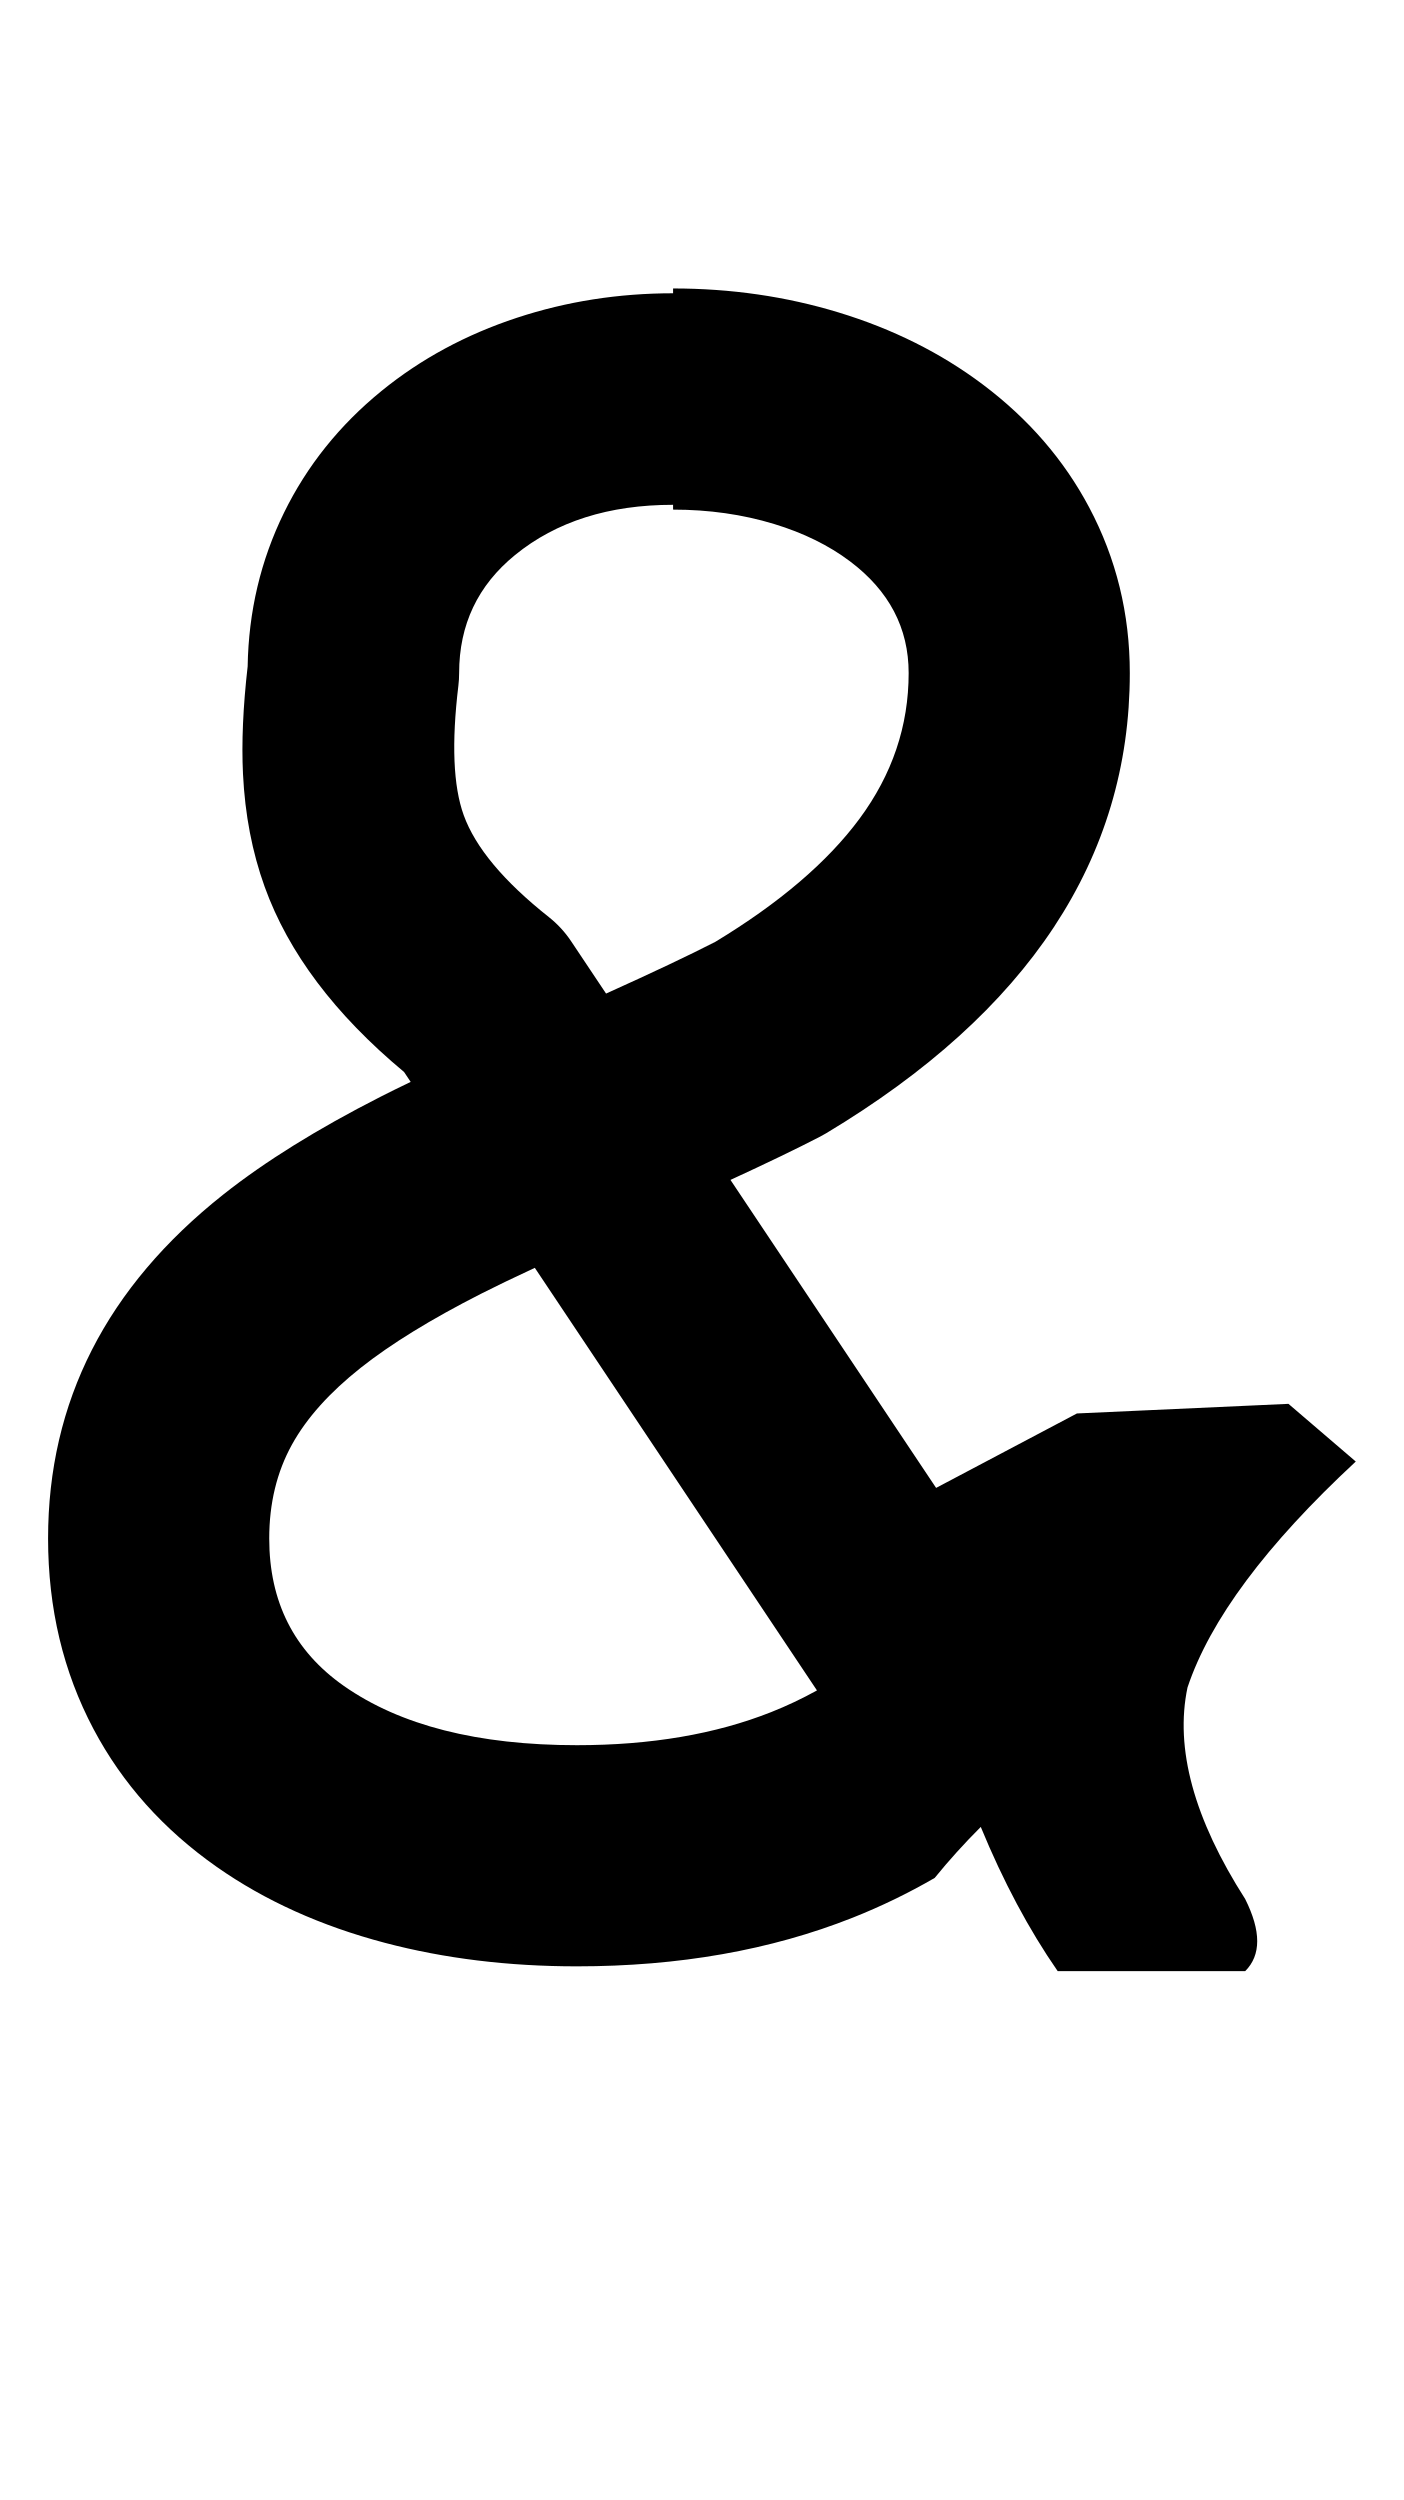
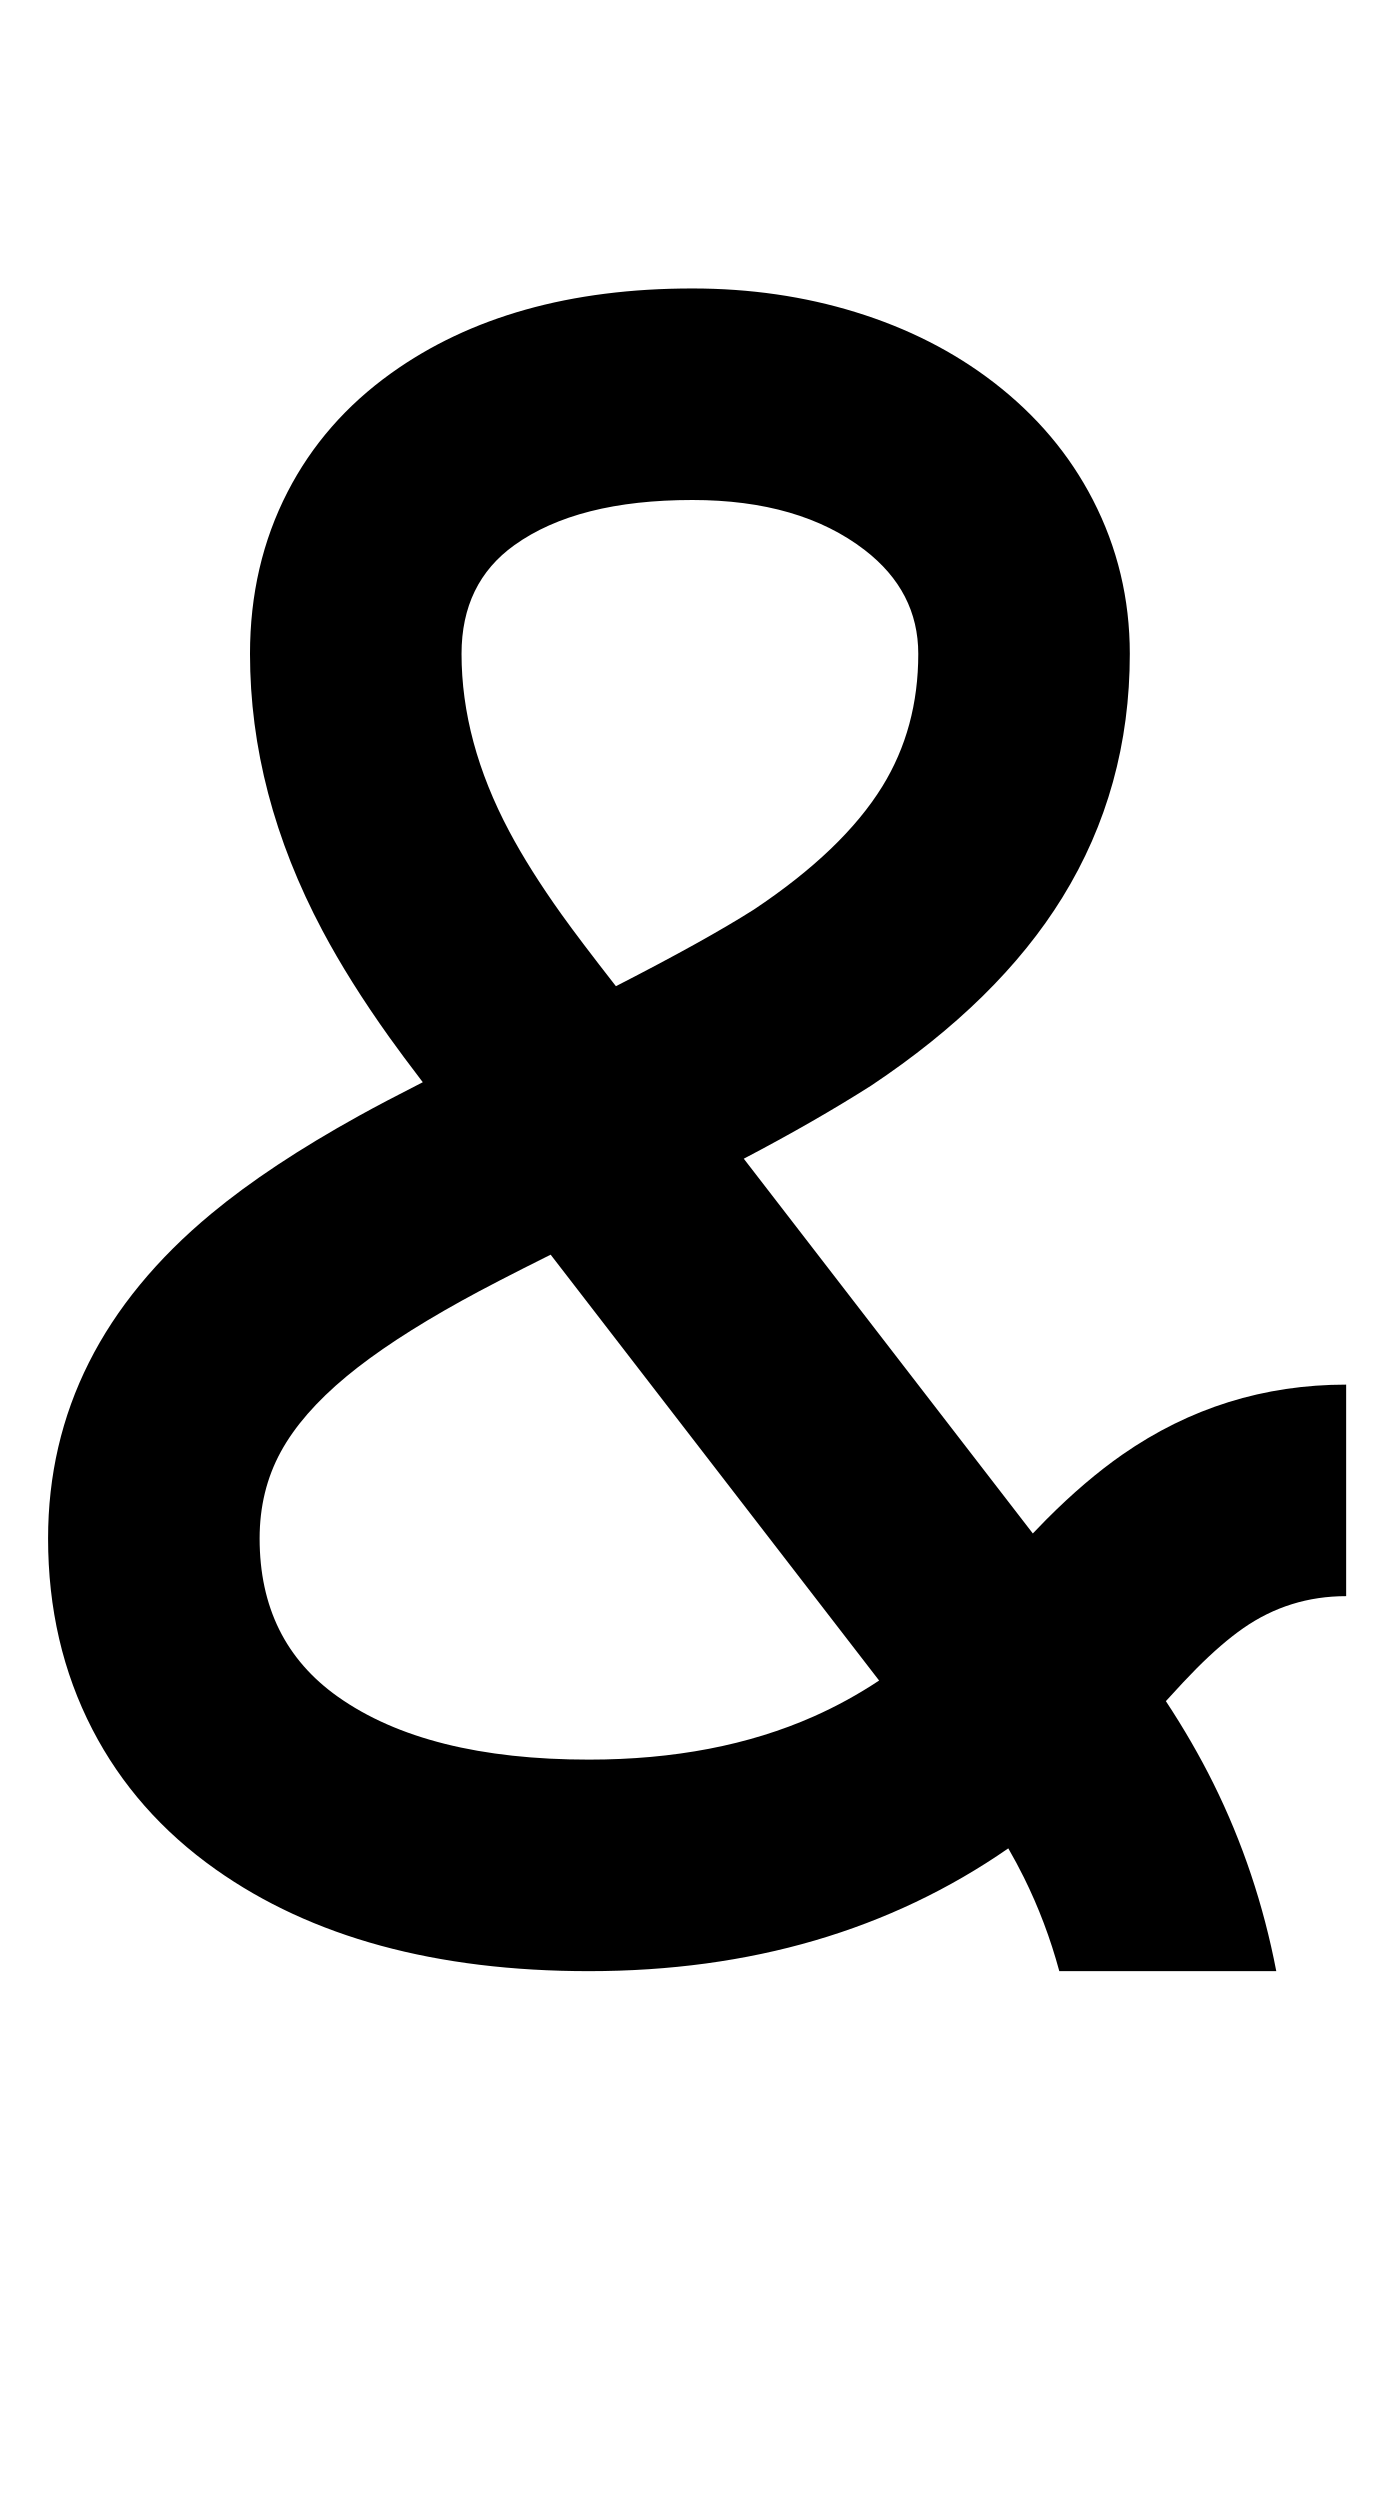
- <svg xmlns="http://www.w3.org/2000/svg" viewBox="-20 -820 584.000 1040">
-   <path transform="scale(1,-1)" d="M260 698Q225.976 698 195.078 687.822Q163.228 677.331 138.714 657.367Q112.51 636.025 98.144 606.702Q83.588 576.992 83.023 542.771Q80.133 517.545 81.083 498.046Q82.319 472.685 90.107 451.079Q104.91 410.014 148.092 374.048L150.841 369.931Q143.782 366.537 138.236 363.713Q98.918 343.69 72.957 323.13Q0 265.349 0 180Q0 136.417 18.892 100.729Q36.91 66.69 70.216 43.337Q100.21 22.305 140.163 11.77Q177.217 2 220 2Q283.648 2 334.701 22.237Q352.314 29.219 368.823 38.778Q377.661 49.661 388 60Q402 26 420 0H498Q508 10 498 30Q466 80 474 118Q488 160 544 212L516 236L428 232L369.418 201.035L283.874 329.159Q306.801 339.72 321.153 347.152Q322.432 347.815 323.667 348.555Q450 424.355 450 540Q450 577.035 433.11 608.892Q417.358 638.602 388.906 660.008Q362.697 679.727 328.793 690.04Q296.051 700 260 700ZM202.484 292.582 319.858 116.784Q310.545 111.626 300.799 107.763Q266.079 94 220 94Q158.208 94 123.034 118.663Q92 140.425 92 180Q92 201.931 101.457 219.056Q110.575 235.564 130.076 251.009Q148.843 265.872 179.985 281.731Q188.838 286.239 202.484 292.582ZM260 608Q282.368 608 302.019 602.022Q320.373 596.439 333.594 586.492Q358 568.13 358 540Q358 507.034 337.523 479.363Q317.592 452.429 277.562 428.186Q261.27 419.823 232.121 406.674L217.593 428.432Q213.751 434.187 208.328 438.485Q180.137 460.825 172.893 480.921Q166.372 499.01 170.683 534.728Q171 537.354 171 540Q171 570.169 194.286 589.133Q219.907 610 260 610Z" />
+ <svg xmlns="http://www.w3.org/2000/svg" viewBox="-20 -820 580.000 1040">
+   <path transform="scale(1,-1)" d="M484.796 78.044Q476.299 95.185 465.003 112.324Q472.955 121.092 477.668 125.823Q488.221 136.419 497.219 142.685Q516.342 156 540 156V244Q488.722 244 446.934 214.902Q431.448 204.119 415.317 187.923Q412.782 185.378 409.656 182.078L289.413 337.979Q318.956 353.472 342.407 368.39Q395.5 403.785 421.946 446.645Q450 492.113 450 548Q450 582.27 434.657 612.035Q420.065 640.342 393.503 660.836Q368.522 680.111 335.841 690.176Q303.943 700 268 700Q191.928 700 142.75 664.768Q114.743 644.704 99.649 615.397Q84 585.013 84 548Q84 489.592 114.15 432.845Q125.306 411.846 141.932 388.552Q147.36 380.946 155.876 369.794Q139.792 361.611 129.428 355.874Q92.231 335.284 67.93 315.121Q0 258.76 0 180Q0 136.252 18.423 100.587Q36.291 65.999 69.696 42.342Q129.487 -0 225 0Q325.75 0 399.451 51.083Q402.964 44.987 405.954 38.956Q415.138 20.431 420.669 0H510.929Q502.996 41.333 484.796 78.044ZM345.711 120.895Q332.633 112.225 318.534 105.971Q278.021 88 225 88Q157.491 88 120.554 114.158Q88 137.212 88 180Q88 199.883 96.787 216.006Q105.456 231.911 124.121 247.397Q142.07 262.29 172.046 278.882Q185.062 286.088 209.072 298.055ZM236.22 409.739Q221.077 429.14 213.56 439.673Q200.3 458.251 191.862 474.133Q172 511.518 172 548Q172 577.471 194 593.232Q220.197 612 268 612Q312.742 612 339.747 591.164Q362 573.994 362 548Q362 517.077 347.054 492.855Q330.699 466.347 293.593 441.61Q273.534 428.869 236.22 409.739Z" />
</svg>
